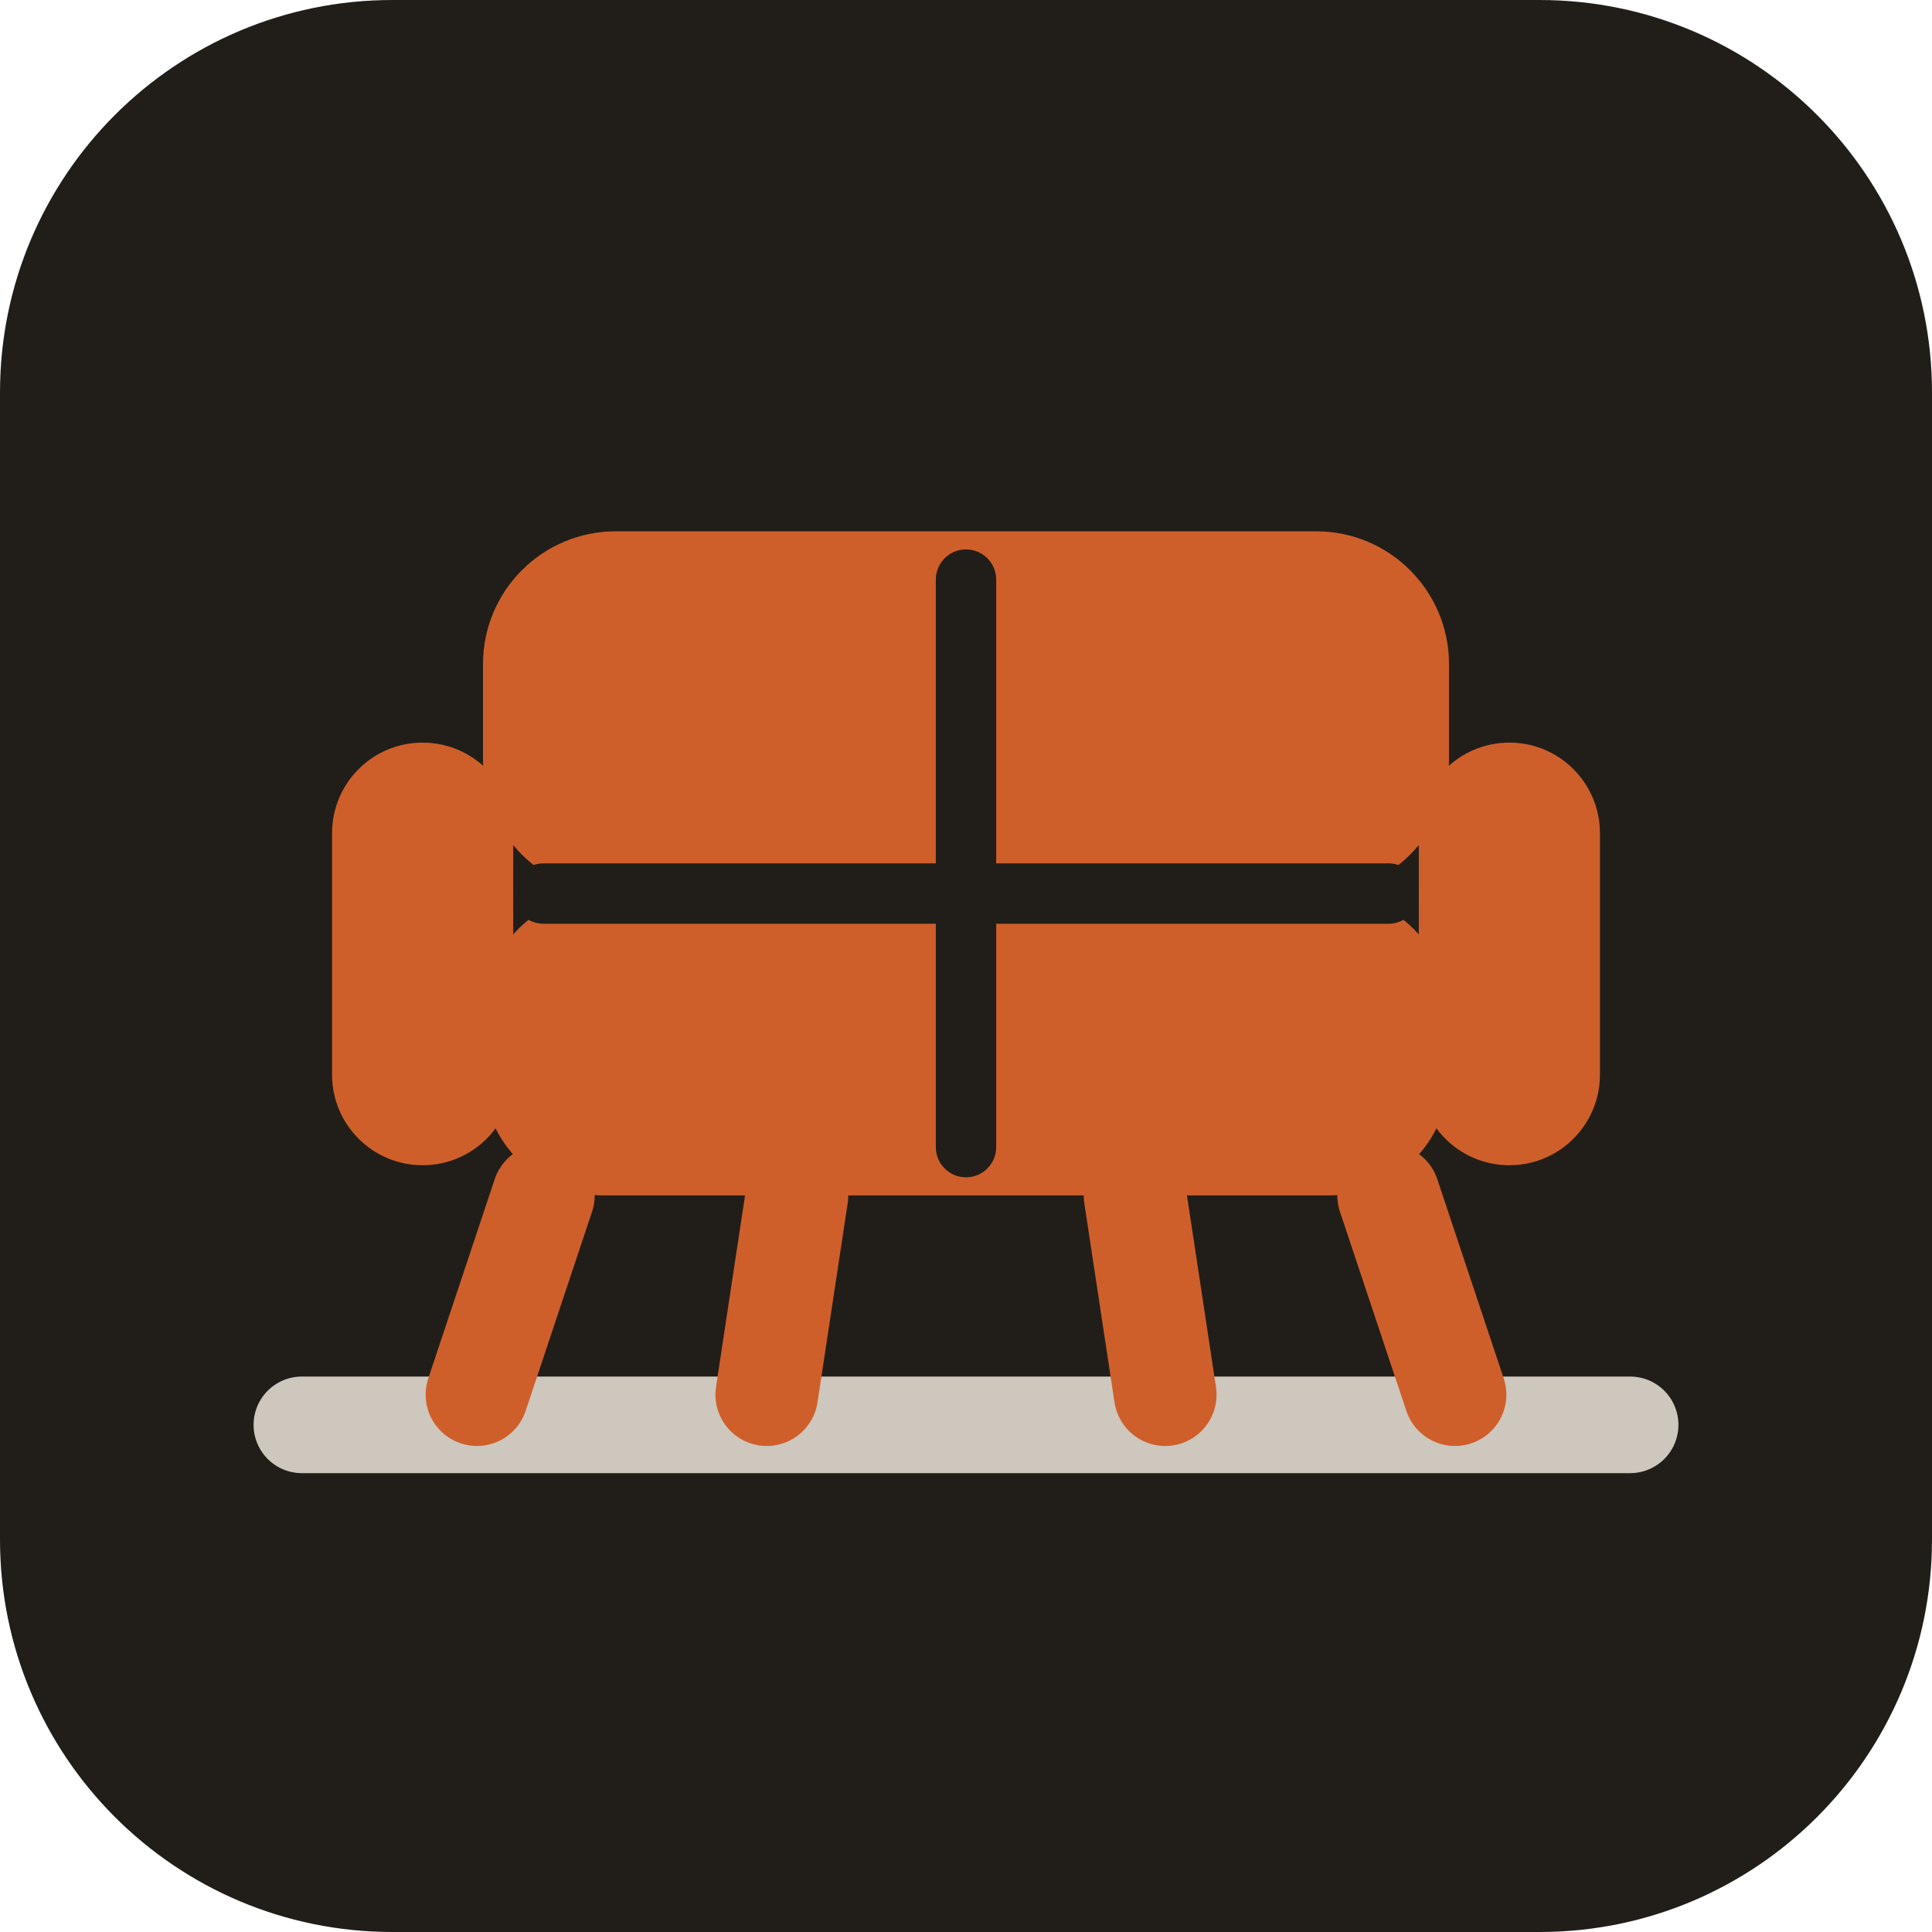
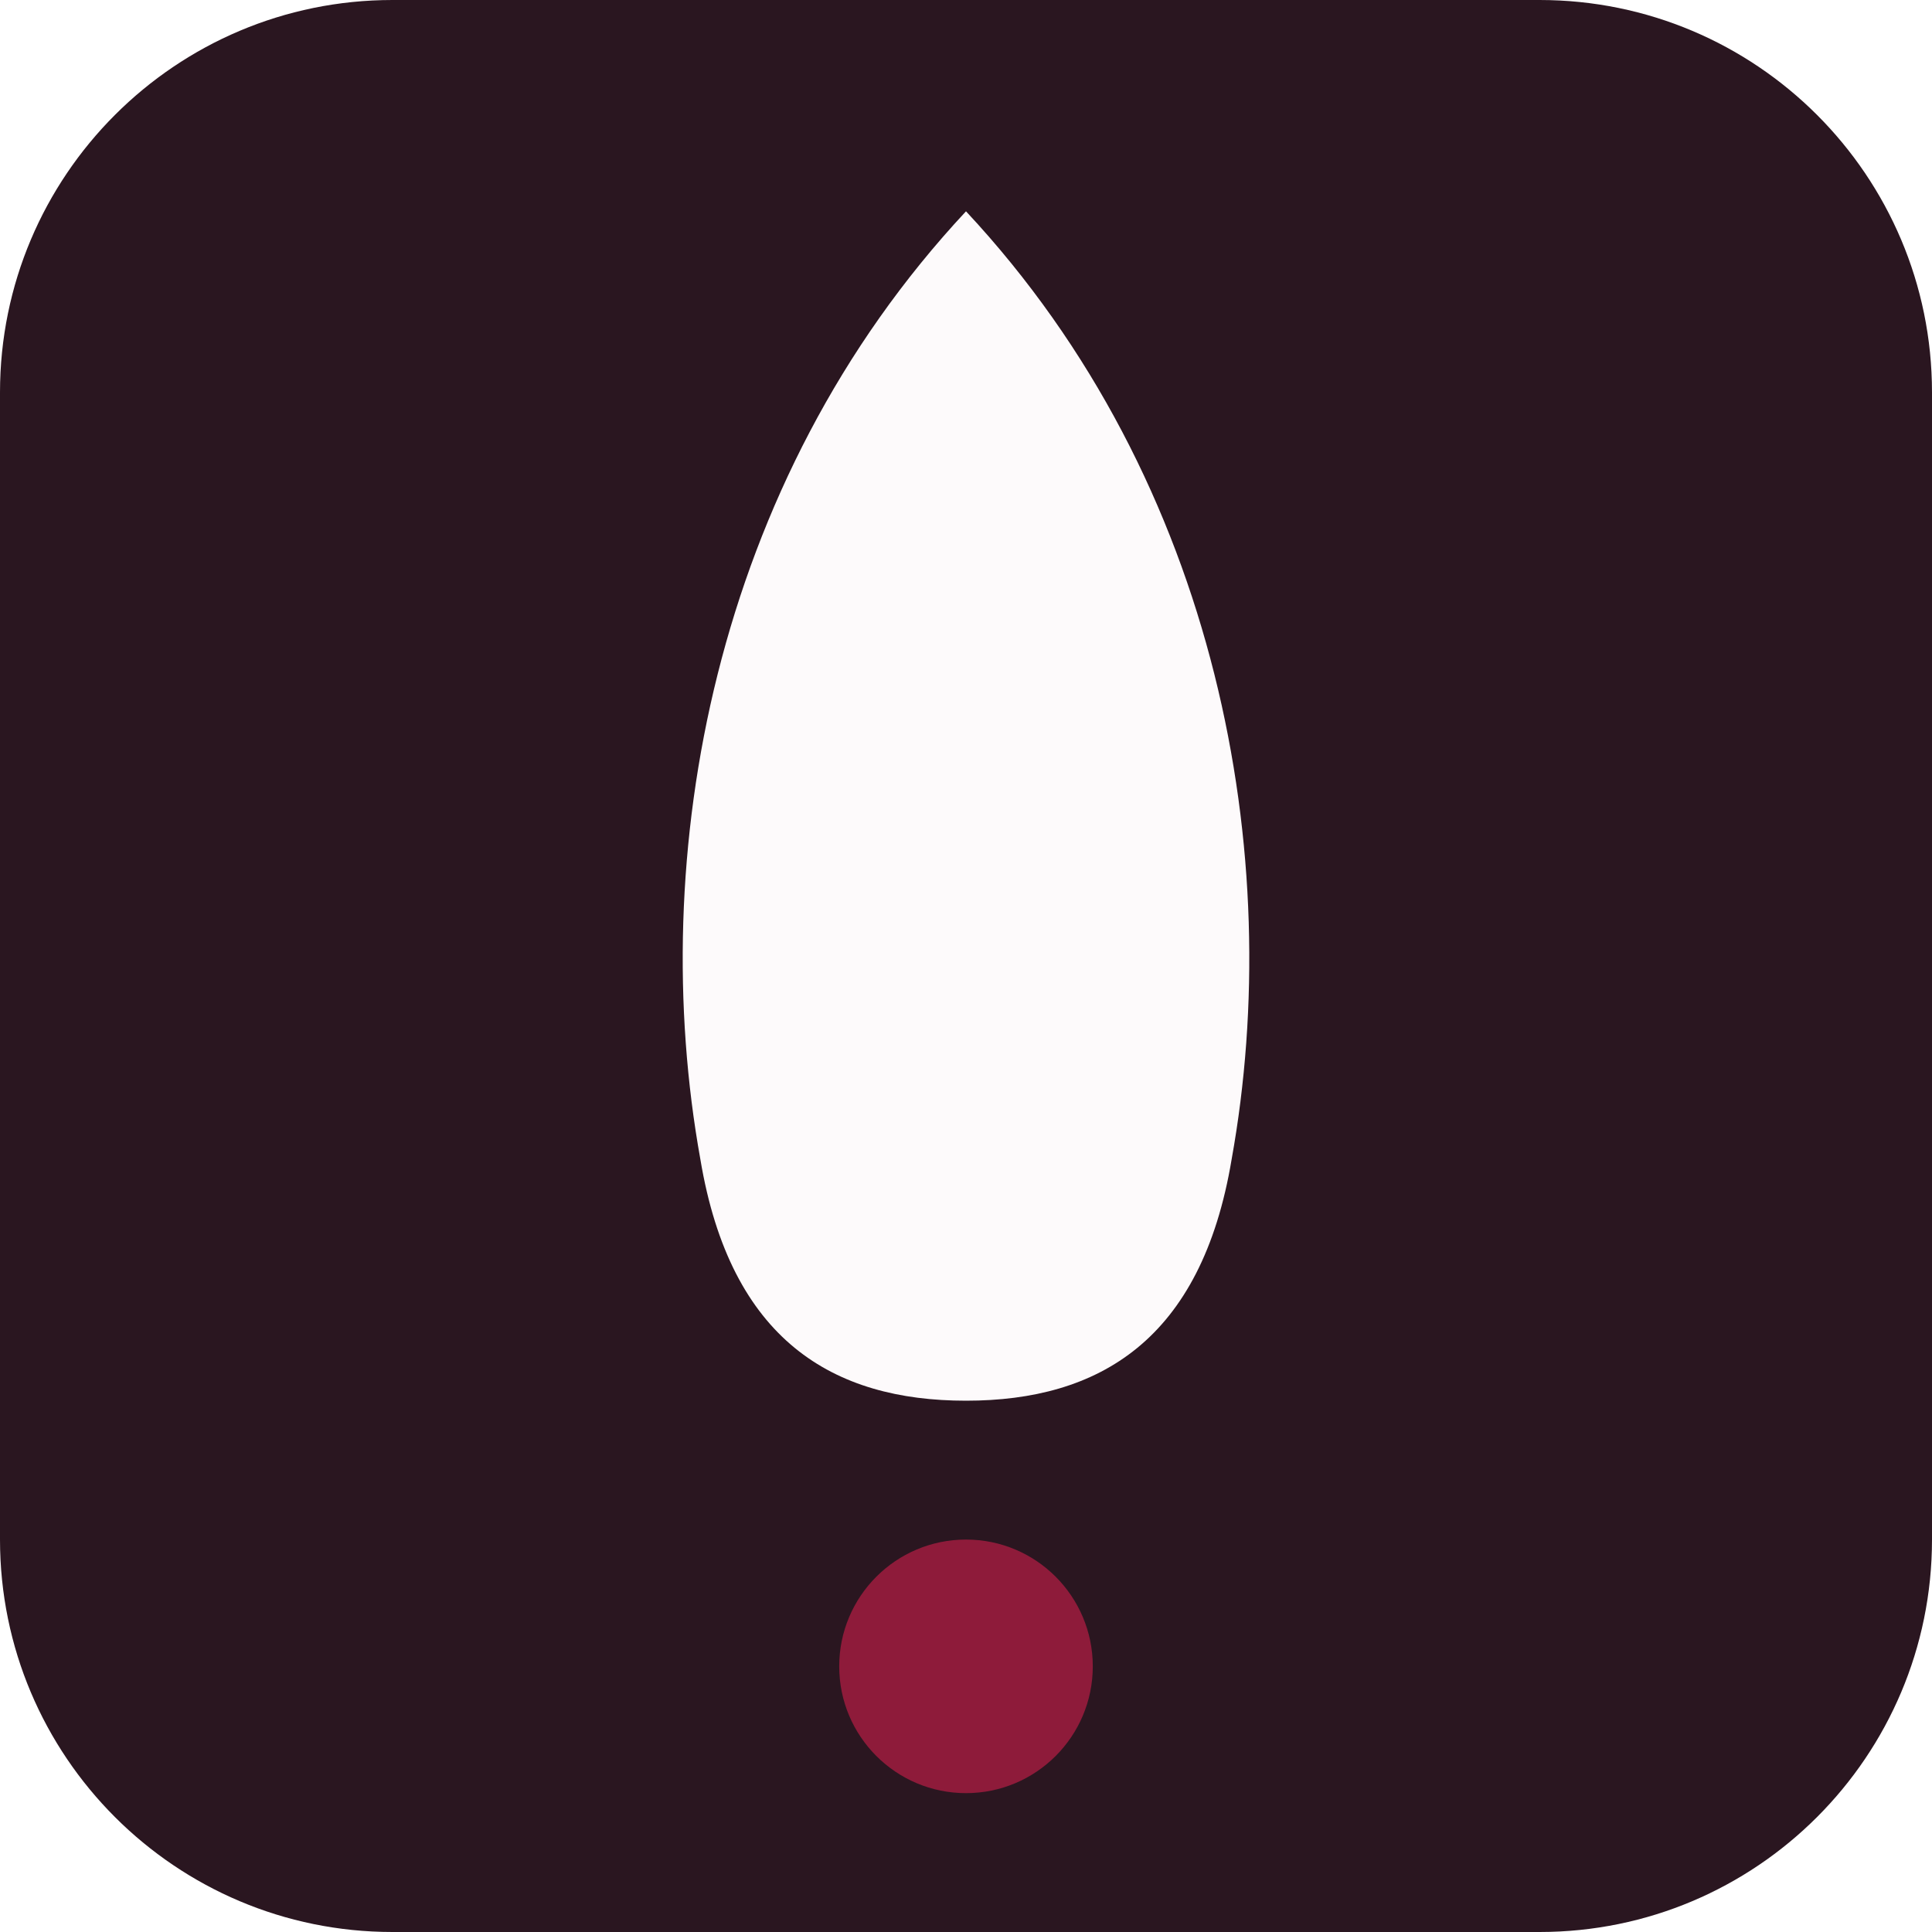
- <svg xmlns="http://www.w3.org/2000/svg" viewBox="0 0 32 32" width="32" height="32">
-   <rect width="32" height="32" rx="6.5" fill="#211e19" />
-   <g transform="translate(0 0.8)">
-     <path d="M5 22.8 H27" stroke="#f7f1e7" stroke-width="1.6" stroke-linecap="round" opacity="0.8" />
-     <g stroke="#cf5f2a" stroke-width="1.7" stroke-linecap="round">
-       <path d="M9 19 L7.9 22.3" />
-       <path d="M13.2 19 L12.7 22.3" />
-       <path d="M18.8 19 L19.3 22.3" />
-       <path d="M23 19 L24.1 22.3" />
-     </g>
-     <rect x="8" y="8" width="16" height="6" rx="2.2" fill="#cf5f2a" />
-     <rect x="8" y="14" width="16" height="5" rx="2" fill="#cf5f2a" />
-     <rect x="5.5" y="11.5" width="3" height="7" rx="1.5" fill="#cf5f2a" />
-     <rect x="23.5" y="11.5" width="3" height="7" rx="1.5" fill="#cf5f2a" />
-     <g stroke="#211e19" stroke-width="1" stroke-linecap="round">
-       <path d="M9 14 H23" />
-       <path d="M16 8.8 V18.2" />
-     </g>
-   </g>
+ <svg xmlns="http://www.w3.org/2000/svg" viewBox="0 0 32 32" width="32" height="32" role="img" aria-label="Kitiva">
+   <rect width="32" height="32" rx="6.5" fill="#2a1620" />
+   <path d="M16 3.5 C20.2 8, 21.3 14.2, 20.4 19.2 C19.9 22.2, 18.2 23.2, 16 23.2 C13.8 23.2, 12.1 22.2, 11.6 19.2 C10.7 14.2, 11.8 8, 16 3.5 Z" fill="#fdfafb" />
+   <circle cx="16" cy="27.6" r="2.1" fill="#8e1b3a" />
</svg>
